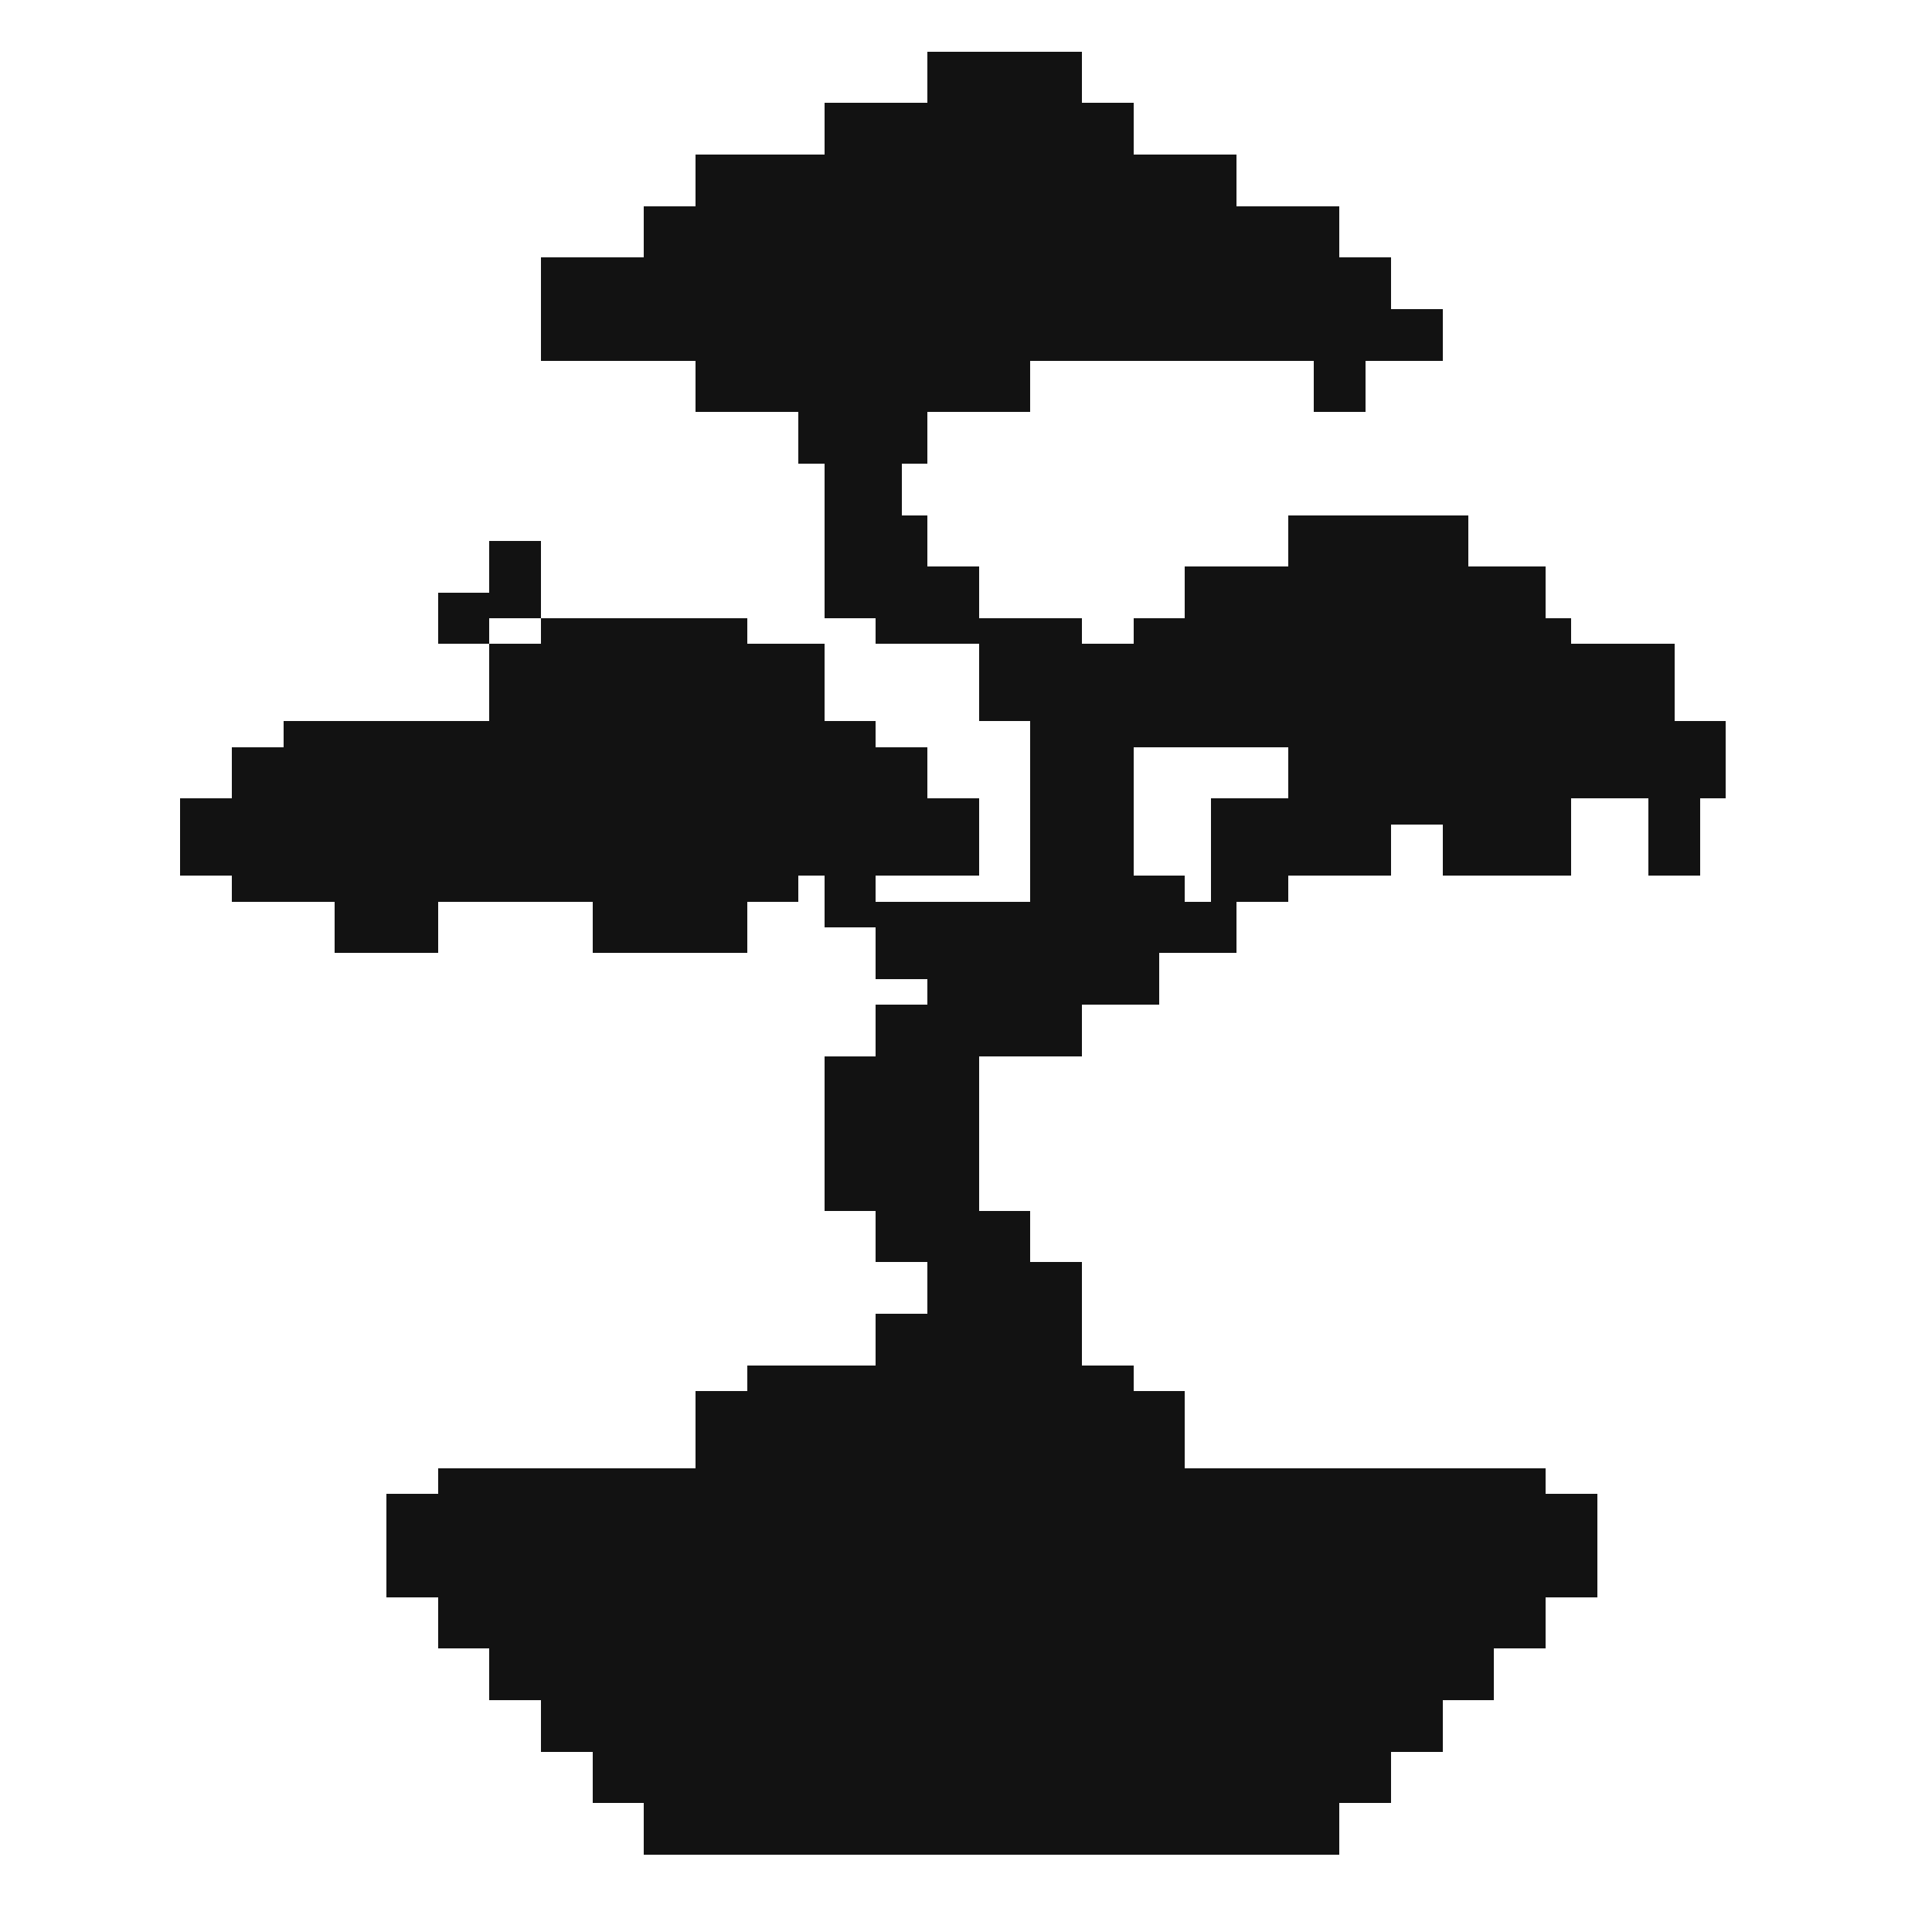
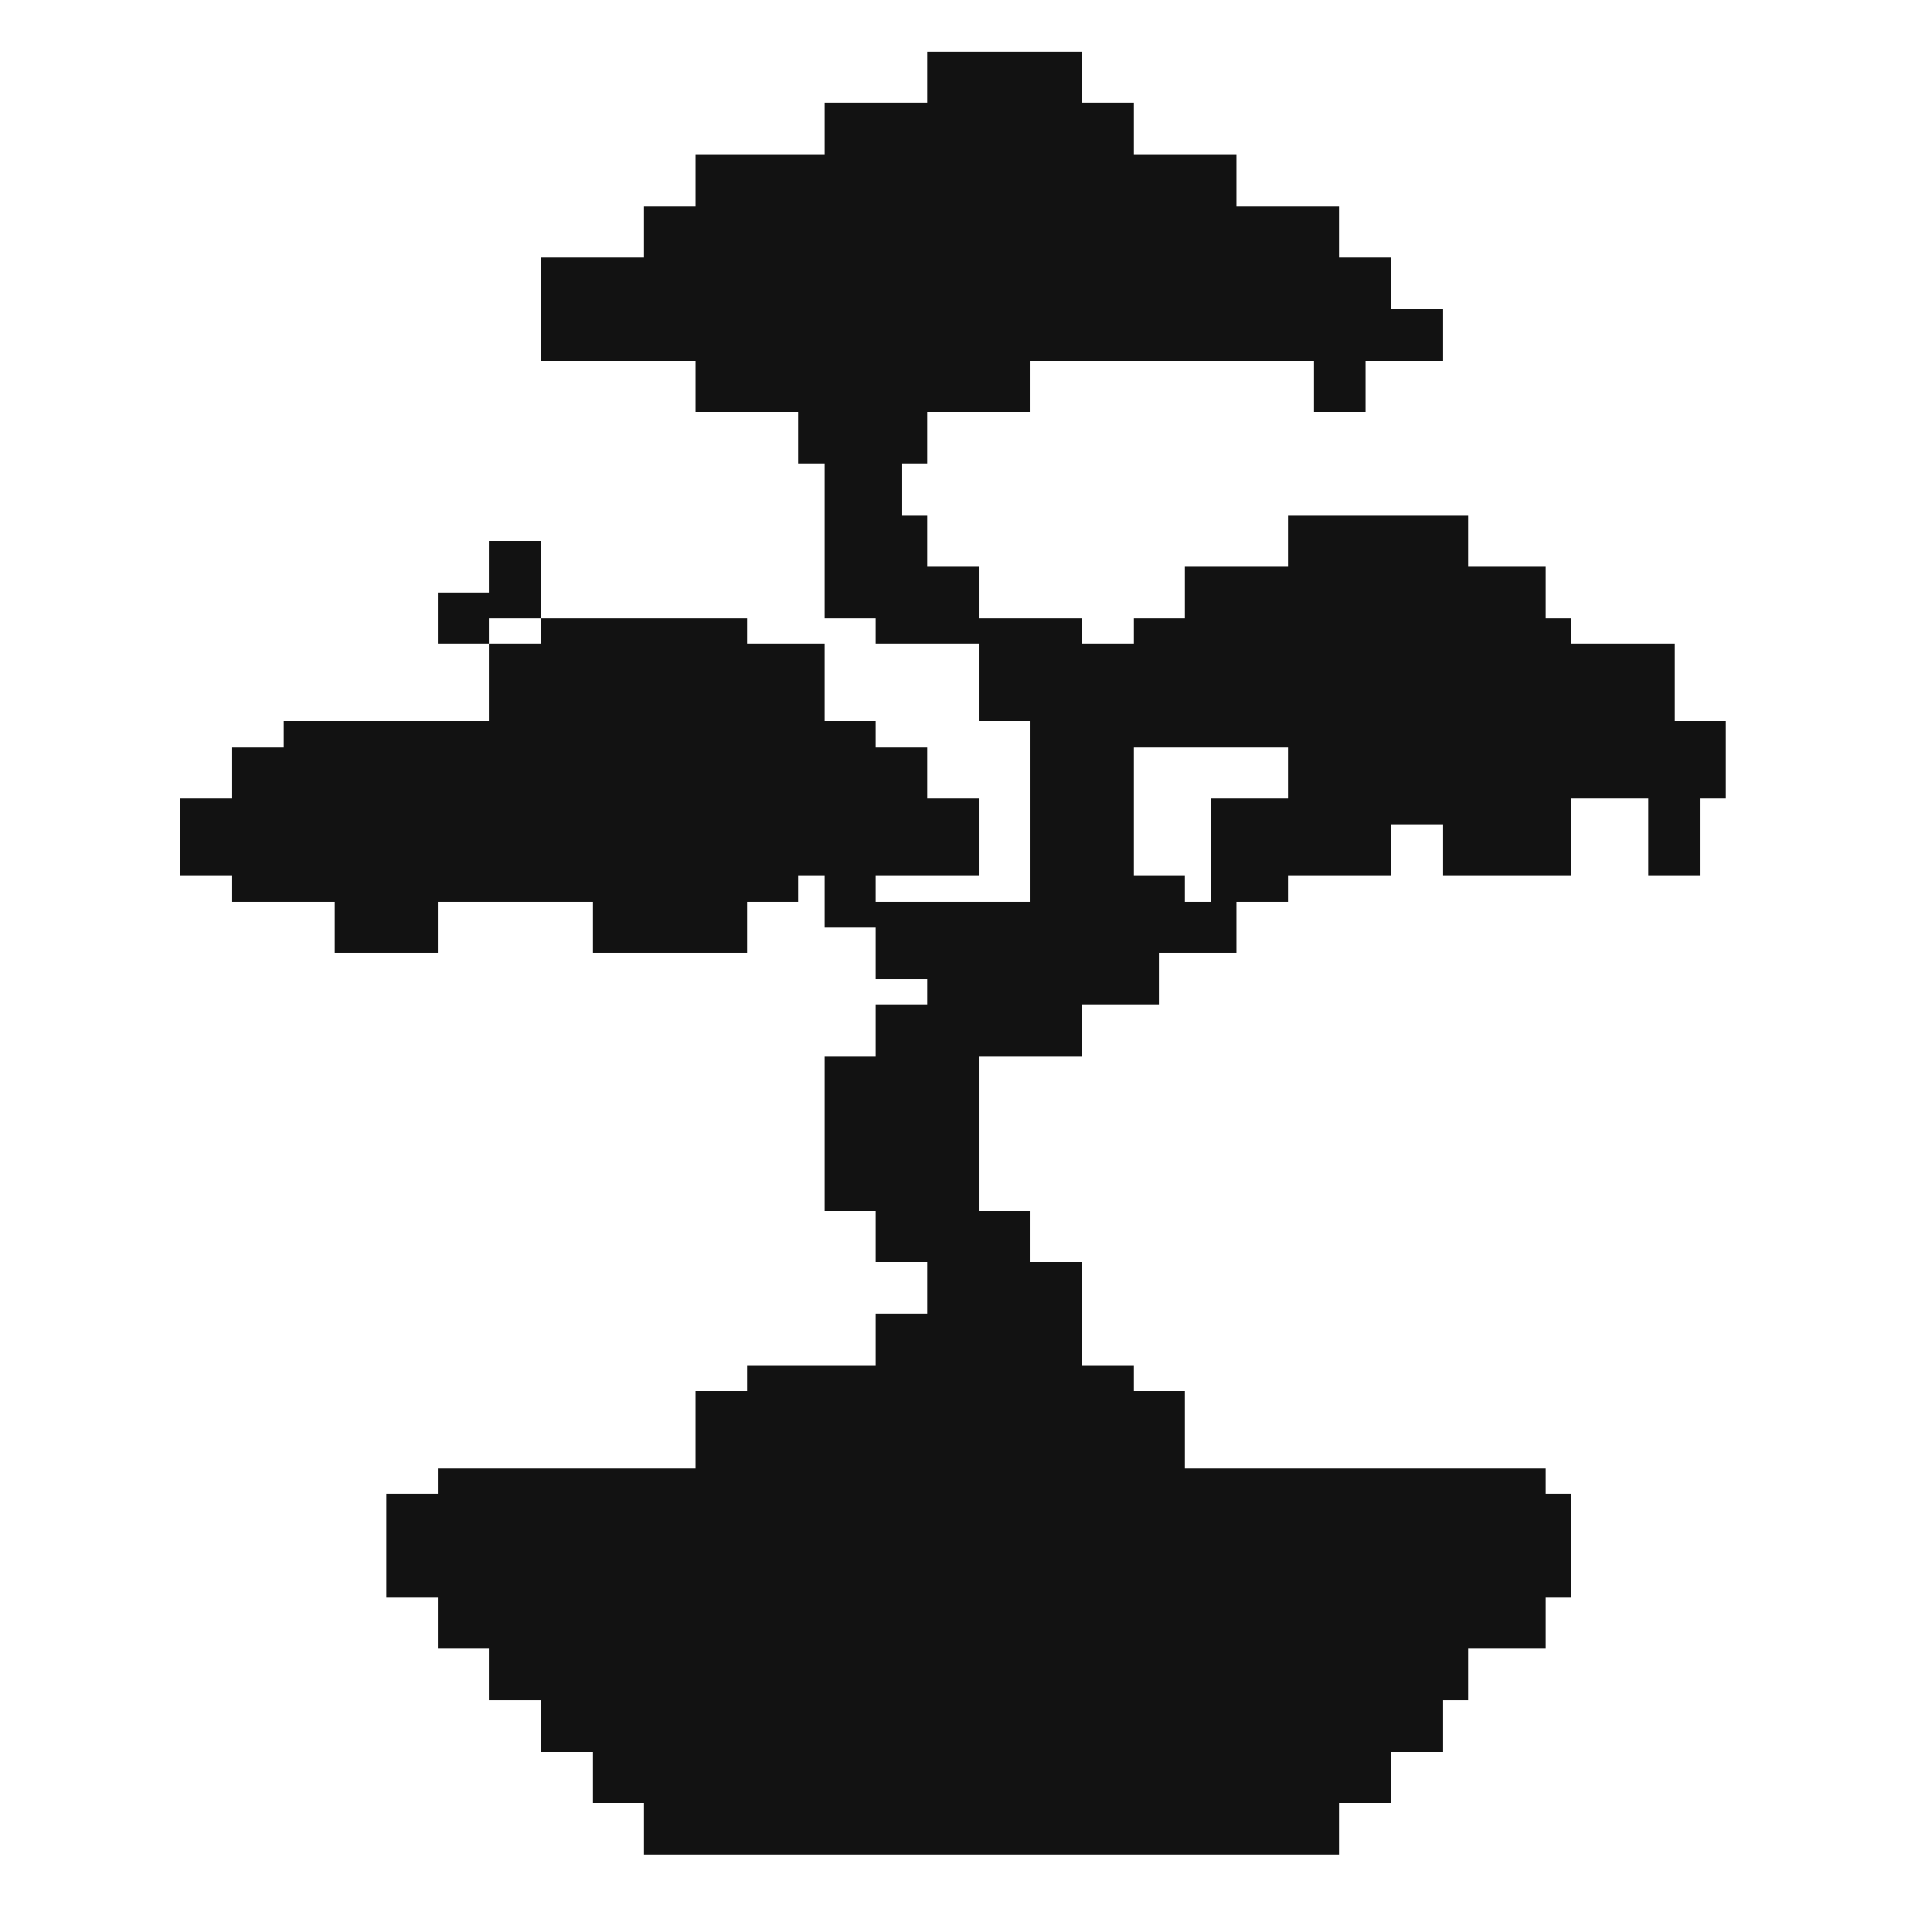
<svg xmlns="http://www.w3.org/2000/svg" version="1.1" width="75" height="75" shape-rendering="crispEdges">
  <rect x="36" y="2" width="6" height="12" fill="#121212" />
  <rect x="32" y="4" width="4" height="14" fill="#121212" />
  <rect x="42" y="4" width="2" height="10" fill="#121212" />
  <rect x="27" y="6" width="5" height="10" fill="#121212" />
  <rect x="44" y="6" width="4" height="8" fill="#121212" />
  <rect x="25" y="8" width="2" height="6" fill="#121212" />
  <rect x="48" y="8" width="4" height="6" fill="#121212" />
  <rect x="21" y="10" width="4" height="4" fill="#121212" />
  <rect x="52" y="10" width="2" height="4" fill="#121212" />
  <rect x="54" y="12" width="2" height="2" fill="#121212" />
  <rect x="36" y="14" width="4" height="2" fill="#121212" />
  <rect x="51" y="14" width="2" height="2" fill="#121212" />
  <rect x="31" y="16" width="1" height="2" fill="#121212" />
  <rect x="32" y="18" width="3" height="6" fill="#121212" />
  <rect x="35" y="20" width="1" height="5" fill="#121212" />
  <rect x="50" y="20" width="7" height="12" fill="#121212" />
  <rect x="19" y="21" width="2" height="3" fill="#121212" />
  <rect x="36" y="22" width="2" height="3" fill="#121212" />
  <rect x="46" y="22" width="4" height="7" fill="#121212" />
  <rect x="57" y="22" width="3" height="12" fill="#121212" />
  <rect x="17" y="23" width="2" height="2" fill="#121212" />
  <rect x="21" y="24" width="8" height="11" fill="#121212" />
  <rect x="34" y="24" width="1" height="1" fill="#121212" />
  <rect x="38" y="24" width="4" height="4" fill="#121212" />
  <rect x="44" y="24" width="2" height="5" fill="#121212" />
  <rect x="60" y="24" width="1" height="10" fill="#121212" />
  <rect x="19" y="25" width="2" height="10" fill="#121212" />
  <rect x="29" y="25" width="3" height="9" fill="#121212" />
  <rect x="42" y="25" width="2" height="14" fill="#121212" />
  <rect x="61" y="25" width="4" height="6" fill="#121212" />
  <rect x="11" y="28" width="8" height="7" fill="#121212" />
  <rect x="32" y="28" width="2" height="8" fill="#121212" />
  <rect x="40" y="28" width="2" height="13" fill="#121212" />
  <rect x="65" y="28" width="2" height="3" fill="#121212" />
  <rect x="9" y="29" width="2" height="6" fill="#121212" />
  <rect x="34" y="29" width="2" height="5" fill="#121212" />
  <rect x="7" y="31" width="2" height="3" fill="#121212" />
  <rect x="36" y="31" width="2" height="3" fill="#121212" />
  <rect x="47" y="31" width="3" height="4" fill="#121212" />
  <rect x="64" y="31" width="2" height="3" fill="#121212" />
  <rect x="50" y="32" width="4" height="2" fill="#121212" />
  <rect x="56" y="32" width="1" height="2" fill="#121212" />
  <rect x="29" y="34" width="2" height="1" fill="#121212" />
  <rect x="44" y="34" width="2" height="3" fill="#121212" />
  <rect x="13" y="35" width="4" height="2" fill="#121212" />
  <rect x="23" y="35" width="6" height="2" fill="#121212" />
  <rect x="34" y="35" width="6" height="3" fill="#121212" />
  <rect x="46" y="35" width="2" height="2" fill="#121212" />
  <rect x="44" y="37" width="1" height="2" fill="#121212" />
  <rect x="36" y="38" width="4" height="3" fill="#121212" />
  <rect x="34" y="39" width="2" height="10" fill="#121212" />
  <rect x="32" y="41" width="2" height="6" fill="#121212" />
  <rect x="36" y="41" width="2" height="31" fill="#121212" />
  <rect x="38" y="47" width="2" height="25" fill="#121212" />
  <rect x="40" y="49" width="2" height="23" fill="#121212" />
  <rect x="34" y="51" width="2" height="21" fill="#121212" />
  <rect x="29" y="53" width="5" height="19" fill="#121212" />
  <rect x="42" y="53" width="2" height="19" fill="#121212" />
  <rect x="27" y="54" width="2" height="18" fill="#121212" />
  <rect x="44" y="54" width="2" height="18" fill="#121212" />
  <rect x="17" y="57" width="10" height="7" fill="#121212" />
  <rect x="46" y="57" width="14" height="7" fill="#121212" />
  <rect x="15" y="58" width="2" height="4" fill="#121212" />
-   <rect x="60" y="58" width="2" height="4" fill="#121212" />
+   <rect x="60" y="58" width="1" height="4" fill="#121212" />
  <rect x="19" y="64" width="8" height="2" fill="#121212" />
-   <rect x="46" y="64" width="12" height="2" fill="#121212" />
+   <rect x="46" y="64" width="11" height="2" fill="#121212" />
  <rect x="21" y="66" width="6" height="2" fill="#121212" />
  <rect x="46" y="66" width="10" height="2" fill="#121212" />
  <rect x="23" y="68" width="4" height="2" fill="#121212" />
  <rect x="46" y="68" width="8" height="2" fill="#121212" />
  <rect x="25" y="70" width="2" height="2" fill="#121212" />
  <rect x="46" y="70" width="6" height="2" fill="#121212" />
</svg>
